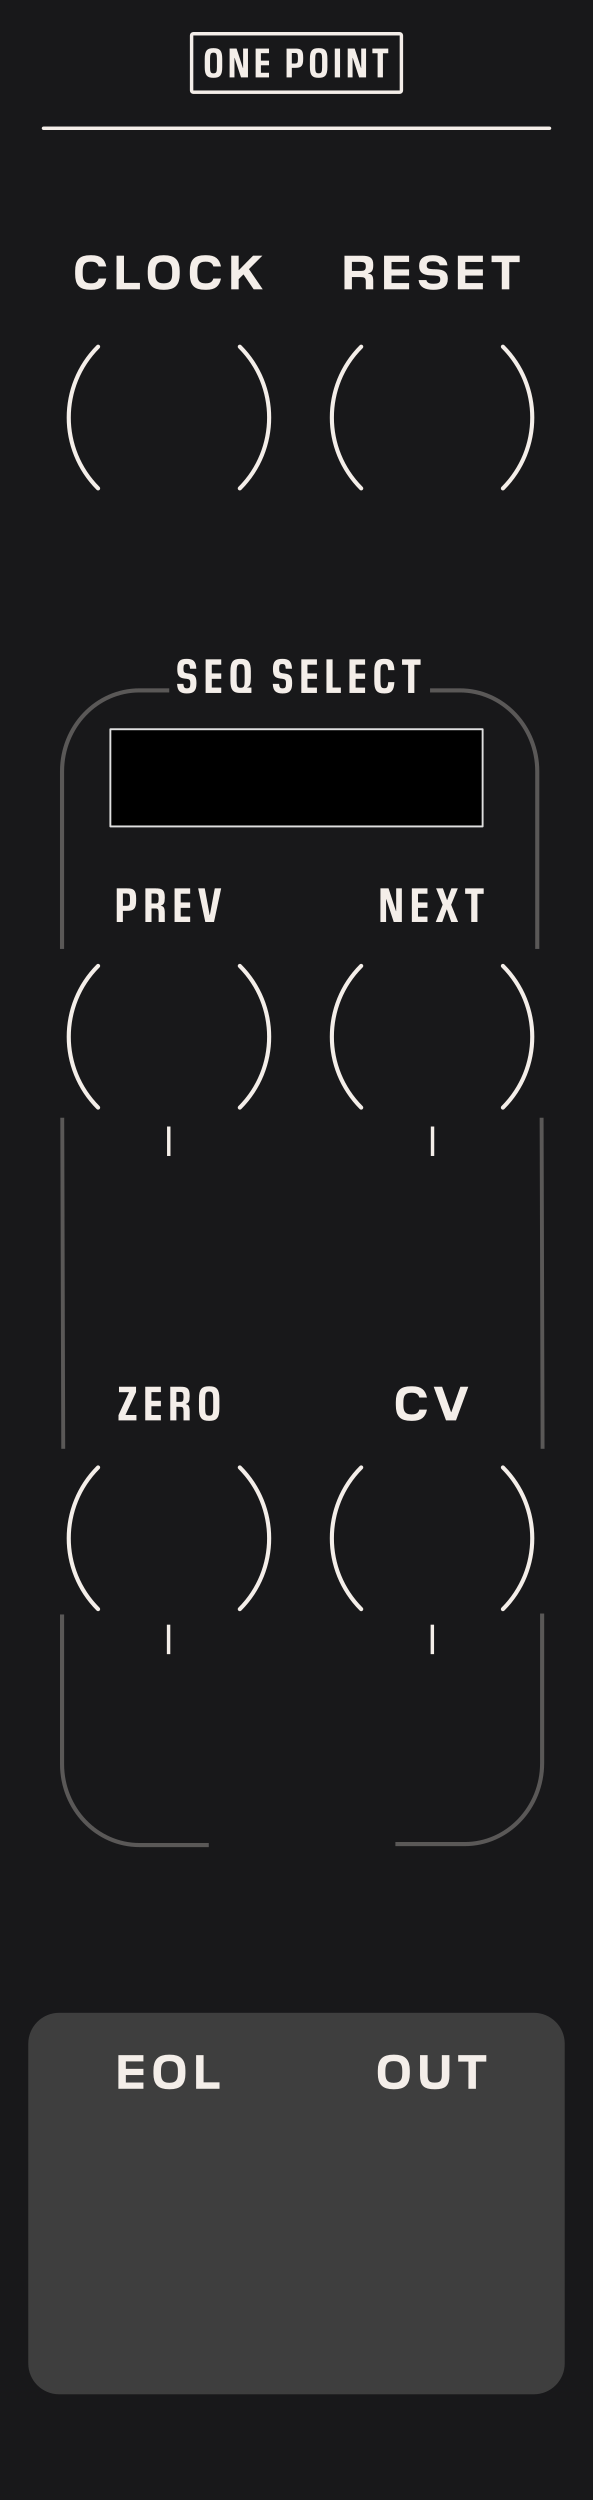
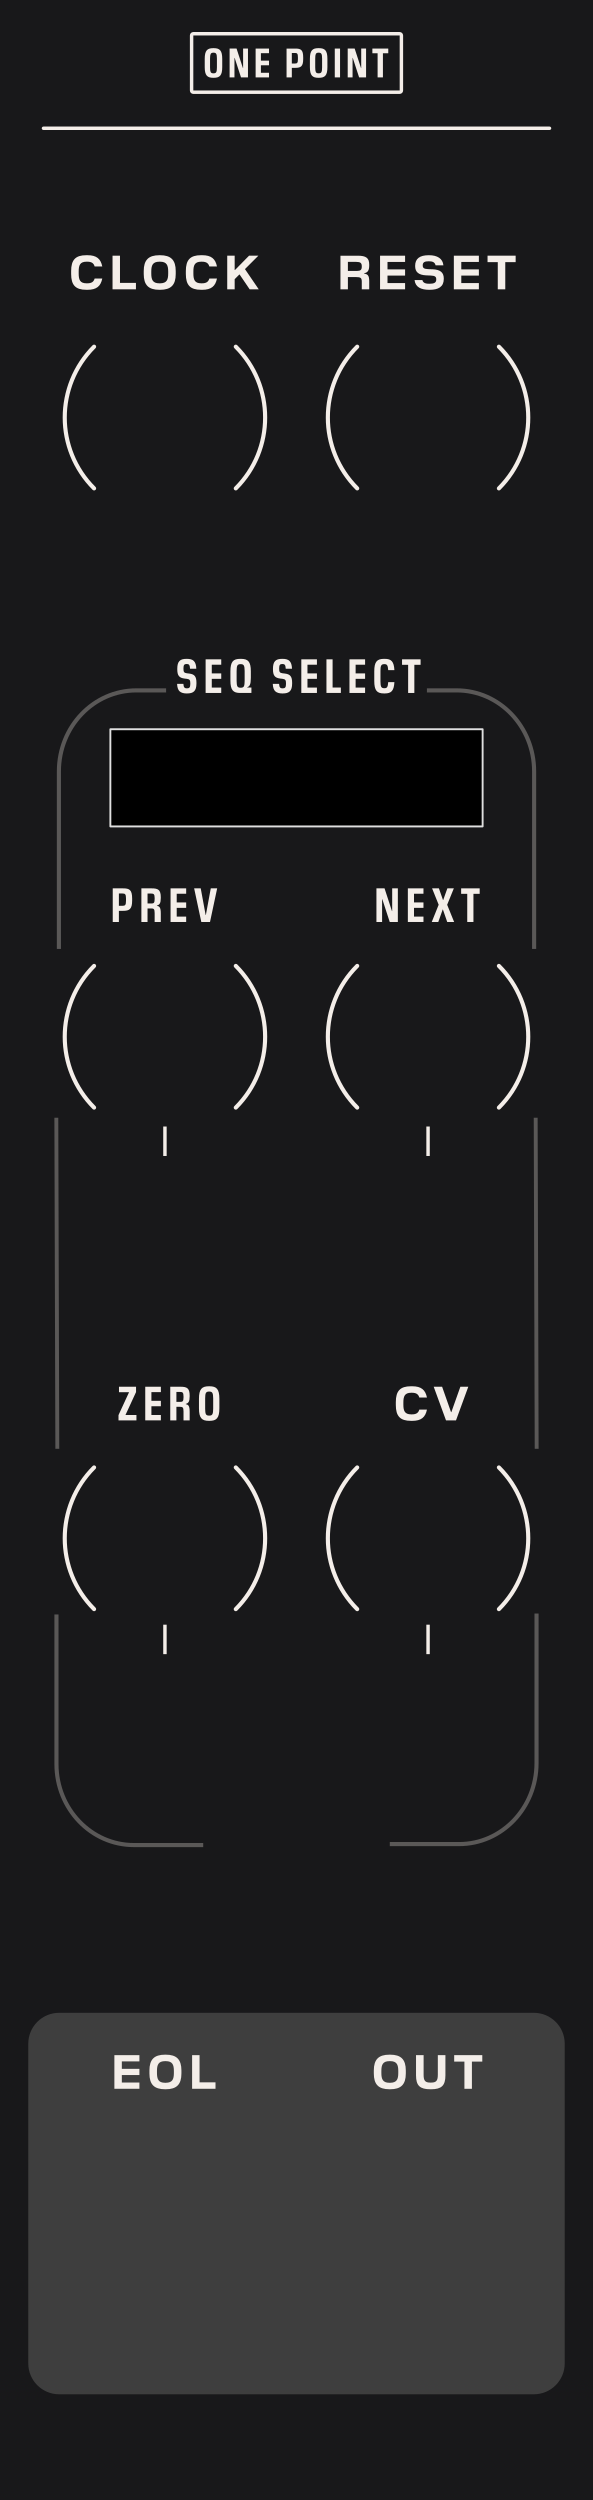
<svg xmlns="http://www.w3.org/2000/svg" version="1.1" id="Ebene_2" x="0px" y="0px" width="30.48mm" height="128.5mm" viewBox="0 0 86.4 364.252" xml:space="preserve">
  <rect x="0" y="0" width="86.4" height="364.252" style="fill:#18181a;fill-opacity:1;opacity:1;stroke:none" id="rect1" />
  <defs id="defs95">
    <rect x="-36.732" y="10.383" width="117.711" height="41.533" id="rect448" />
    <rect x="14.389" y="141.232" width="41.912" height="34.386" id="rect2241" />
    <rect x="6.467" y="325.136" width="83.866" height="46.731" id="rect1463" />
    <rect x="125.59" y="98.678" width="166.479" height="105.145" id="rect2657" />
    <rect x="25.452" y="15.751" width="101.703" height="39.534" id="rect384" />
    <rect x="125.59" y="98.678" width="166.479" height="105.145" id="rect2657-5" />
    <rect x="125.59" y="98.678" width="166.479" height="105.145" id="rect2657-5-5" />
    <rect x="125.59" y="98.678" width="166.479" height="105.145" id="rect2657-5-58" />
    <rect x="125.59" y="98.678" width="166.479" height="105.145" id="rect2657-5-2" />
    <rect x="125.59" y="98.678" width="166.479" height="105.145" id="rect2657-5-2-9" />
    <rect x="125.59" y="98.678" width="166.479" height="105.145" id="rect2657-5-2-3" />
    <rect x="125.59" y="98.678" width="166.479" height="105.145" id="rect2657-5-2-3-1" />
    <rect x="125.59" y="98.678" width="166.479" height="105.145" id="rect2657-5-2-3-2" />
    <rect x="125.59" y="98.678" width="166.479" height="105.145" id="rect2657-5-4" />
    <rect x="14.389" y="141.232" width="41.912" height="34.386" id="rect2241-5" />
    <rect x="-36.732" y="10.383" width="117.711" height="41.533" id="rect448-2" />
  </defs>
  <style type="text/css" id="style2">
	.st0{fill:#F3EDE7;}
	.st1{opacity:0.3;fill:#FBFAF8;}
</style>
  <path class="st0" d="m 58.234,5.167 v 8.018 H 28.166 V 5.167 h 30.068 m 0,-0.5 H 28.166 c -0.276,0 -0.5,0.224 -0.5,0.5 v 8.018 c 0,0.276 0.224,0.5 0.5,0.5 h 30.068 c 0.276,0 0.5,-0.224 0.5,-0.5 V 5.167 c 0,-0.276 -0.224,-0.5 -0.5,-0.5 z" id="path4" style="fill:#f4eee9;fill-opacity:1;stroke:none" />
  <g aria-label="ONE POINT" transform="matrix(0.96,0,0,0.96,64.88814,-3.941501)" id="text446" style="font-size:6.25px;line-height:1.25;font-family:Pilat;-inkscape-font-specification:Pilat;letter-spacing:0.65px;word-spacing:0px;white-space:pre;shape-inside:url(#rect448-2);fill:#f4eee9">
    <path d="m -35.157,15.914 c 0.925,0 1.294,-0.363 1.294,-1.625 v -1.244 c 0,-1.269 -0.369,-1.631 -1.294,-1.631 h -0.069 c -0.919,0 -1.294,0.362 -1.294,1.631 v 1.244 c 0,1.262 0.375,1.625 1.294,1.625 z m -0.056,-0.681 c -0.206,0 -0.338,-0.062 -0.406,-0.194 -0.062,-0.131 -0.094,-0.363 -0.094,-0.694 v -1.356 c 0,-0.337 0.031,-0.569 0.094,-0.694 0.069,-0.131 0.2,-0.194 0.406,-0.194 h 0.044 c 0.206,0 0.338,0.062 0.4,0.194 0.069,0.125 0.1,0.356 0.1,0.694 v 1.356 c 0,0.331 -0.031,0.562 -0.1,0.694 -0.062,0.131 -0.194,0.194 -0.4,0.194 z" style="font-family:'Pilat Condensed';-inkscape-font-specification:'Pilat Condensed, '" id="path1195" />
    <path d="m -29.957,11.477 h -0.738 v 2.956 h -0.031 l -0.963,-2.956 h -1.056 v 4.375 h 0.738 v -2.956 h 0.031 l 0.963,2.956 h 1.056 z" style="font-family:'Pilat Condensed';-inkscape-font-specification:'Pilat Condensed, '" id="path1197" />
    <path d="m -26.764,15.152 h -1.231 v -1.137 h 1.231 v -0.706 h -1.231 v -1.131 h 1.231 v -0.7 h -2.031 v 4.375 h 2.031 z" style="font-family:'Pilat Condensed';-inkscape-font-specification:'Pilat Condensed, '" id="path1199" />
    <path d="m -23.301,14.402 h 0.544 c 0.819,0 1.181,-0.212 1.181,-1.337 v -0.25 c 0,-1.15 -0.35,-1.337 -1.181,-1.337 h -1.344 v 4.375 h 0.8 z m 0.475,-2.256 c 0.325,0 0.45,0.081 0.45,0.65 v 0.3 c 0,0.562 -0.119,0.65 -0.45,0.65 h -0.475 v -1.6 z" style="font-family:'Pilat Condensed';-inkscape-font-specification:'Pilat Condensed, '" id="path1201" />
    <path d="m -19.195,15.914 c 0.925,0 1.294,-0.363 1.294,-1.625 v -1.244 c 0,-1.269 -0.369,-1.631 -1.294,-1.631 h -0.069 c -0.919,0 -1.294,0.362 -1.294,1.631 v 1.244 c 0,1.262 0.375,1.625 1.294,1.625 z m -0.056,-0.681 c -0.206,0 -0.338,-0.062 -0.406,-0.194 -0.062,-0.131 -0.094,-0.363 -0.094,-0.694 v -1.356 c 0,-0.337 0.031,-0.569 0.094,-0.694 0.069,-0.131 0.2,-0.194 0.406,-0.194 h 0.044 c 0.206,0 0.338,0.062 0.4,0.194 0.069,0.125 0.1,0.356 0.1,0.694 v 1.356 c 0,0.331 -0.031,0.562 -0.1,0.694 -0.062,0.131 -0.194,0.194 -0.4,0.194 z" style="font-family:'Pilat Condensed';-inkscape-font-specification:'Pilat Condensed, '" id="path1203" />
    <path d="m -15.982,11.477 h -0.8 v 4.375 h 0.8 z" style="font-family:'Pilat Condensed';-inkscape-font-specification:'Pilat Condensed, '" id="path1205" />
    <path d="m -12.032,11.477 h -0.738 v 2.956 h -0.031 l -0.963,-2.956 h -1.056 v 4.375 h 0.738 v -2.956 h 0.031 l 0.963,2.956 h 1.056 z" style="font-family:'Pilat Condensed';-inkscape-font-specification:'Pilat Condensed, '" id="path1207" />
    <path d="m -9.476,12.189 h 0.812 v -0.713 h -2.412 v 0.713 h 0.794 v 3.663 h 0.806 z" style="font-family:'Pilat Condensed';-inkscape-font-specification:'Pilat Condensed, '" id="path1209" />
  </g>
  <path class="st0" d="m 6.332,18.941 h 73.735 c 0.138,0 0.25,-0.112 0.25,-0.25 0,-0.138 -0.112,-0.25 -0.25,-0.25 H 6.332 c -0.138,0 -0.25,0.112 -0.25,0.25 0,0.138 0.112,0.25 0.25,0.25" id="path30" style="fill:#f4eee9;fill-opacity:1;stroke:none" />
-   <g id="g2737" transform="translate(18.56892,-51.39733)">
+   <g id="g2737" transform="translate(17.98498,-51.39733)">
    <path class="st0" d="m 34.272,122.344 c -2.793,-2.793 -4.188,-6.45 -4.188,-10.111 0,-3.66 1.395,-7.318 4.188,-10.111 0.117,-0.117 0.117,-0.307 0,-0.424 -0.117,-0.117 -0.307,-0.117 -0.424,0 -2.909,2.908 -4.364,6.723 -4.364,10.535 0,3.812 1.455,7.626 4.364,10.535 0.117,0.117 0.307,0.117 0.424,0 0.118,-0.117 0.118,-0.307 0,-0.424 z" id="path52" style="fill:#f4eee9;fill-opacity:1;stroke:none" />
    <path class="st0" d="m 54.493,102.123 c 2.793,2.793 4.188,6.45 4.188,10.111 0,3.66 -1.395,7.318 -4.188,10.111 -0.117,0.117 -0.117,0.307 0,0.424 0.117,0.117 0.307,0.117 0.424,0 2.909,-2.908 4.364,-6.723 4.364,-10.535 0,-3.812 -1.455,-7.626 -4.364,-10.535 -0.117,-0.117 -0.307,-0.117 -0.424,0 -0.117,0.117 -0.117,0.307 0,0.424 z" id="path54" style="fill:#f4eee9;fill-opacity:1;stroke:none" />
  </g>
-   <g id="g2733" transform="translate(-14.05283,3.84)">
+   <g id="g2733" transform="translate(-14.63677,3.84)">
    <path class="st0" d="m 28.558,67.107 c -2.793,-2.793 -4.188,-6.45 -4.188,-10.111 0,-3.66 1.395,-7.318 4.188,-10.111 0.117,-0.117 0.117,-0.307 0,-0.424 -0.117,-0.117 -0.307,-0.117 -0.424,0 -2.909,2.908 -4.364,6.723 -4.364,10.535 0,3.812 1.455,7.626 4.364,10.535 0.117,0.117 0.307,0.117 0.424,0 0.117,-0.117 0.117,-0.306 0,-0.424 z" id="path68" style="fill:#f4eee9;fill-opacity:1;stroke:none" />
    <path class="st0" d="m 48.779,46.886 c 2.793,2.793 4.188,6.45 4.188,10.111 0,3.66 -1.395,7.318 -4.188,10.111 -0.117,0.117 -0.117,0.307 0,0.424 0.117,0.117 0.307,0.117 0.424,0 2.909,-2.908 4.364,-6.723 4.364,-10.535 0,-3.812 -1.455,-7.626 -4.364,-10.535 -0.117,-0.117 -0.307,-0.117 -0.424,0 -0.117,0.117 -0.117,0.307 0,0.424 z" id="path70" style="fill:#f4eee9;fill-opacity:1;stroke:none" />
  </g>
-   <g aria-label="CLOCK" transform="matrix(0.96,0,0,0.96,-109.9181,-58.70068)" id="text2655" style="font-size:7.292px;line-height:1.25;font-family:Pilat;-inkscape-font-specification:Pilat;letter-spacing:0.9px;word-spacing:0px;white-space:pre;shape-inside:url(#rect2657);display:inline;fill:#f4eee9">
+   <g aria-label="CLOCK" transform="matrix(0.96,0,0,0.96,-110.501,-58.70068)" id="text2655" style="font-size:7.292px;line-height:1.25;font-family:Pilat;-inkscape-font-specification:Pilat;letter-spacing:0.9px;word-spacing:0px;white-space:pre;shape-inside:url(#rect2657);display:inline;fill:#f4eee9">
    <path d="m 128.375,105.131 c 1.4,0 2.02,-0.554 2.253,-1.714 h -1.159 c -0.146,0.525 -0.496,0.729 -1.13,0.729 h -0.095 c -1.014,0 -1.196,-0.561 -1.196,-1.488 v -0.306 c 0,-0.926 0.182,-1.488 1.196,-1.488 h 0.095 c 0.634,0 0.984,0.204 1.13,0.729 h 1.159 c -0.233,-1.159 -0.853,-1.714 -2.253,-1.714 h -0.168 c -1.648,0 -2.304,0.715 -2.304,2.399 v 0.452 c 0,1.684 0.656,2.399 2.304,2.399 z" id="path3276" />
    <path d="m 135.736,104.081 h -2.421 v -4.127 h -1.13 v 5.104 h 3.551 z" id="path3278" />
    <path d="m 139.399,105.131 c 1.641,0 2.377,-0.715 2.377,-2.399 v -0.445 c 0,-1.684 -0.736,-2.406 -2.377,-2.406 h -0.095 c -1.655,0 -2.384,0.722 -2.384,2.406 v 0.445 c 0,1.684 0.729,2.399 2.384,2.399 z m -0.109,-0.984 c -1.014,0 -1.225,-0.561 -1.225,-1.488 v -0.306 c 0,-0.926 0.211,-1.488 1.225,-1.488 h 0.124 c 1.006,0 1.218,0.561 1.218,1.488 v 0.306 c 0,0.941 -0.211,1.473 -1.218,1.488 z" id="path3280" />
    <path d="m 145.783,105.131 c 1.4,0 2.02,-0.554 2.253,-1.714 h -1.159 c -0.146,0.525 -0.496,0.729 -1.13,0.729 h -0.095 c -1.014,0 -1.196,-0.561 -1.196,-1.488 v -0.306 c 0,-0.926 0.182,-1.488 1.196,-1.488 h 0.095 c 0.634,0 0.984,0.204 1.13,0.729 h 1.159 c -0.233,-1.159 -0.853,-1.714 -2.253,-1.714 h -0.168 c -1.648,0 -2.304,0.715 -2.304,2.399 v 0.452 c 0,1.684 0.656,2.399 2.304,2.399 z" id="path3282" />
    <path d="m 150.722,103.519 0.7,-0.707 h 0.051 l 1.524,2.246 h 1.378 l -2.093,-3.07 2.034,-2.034 h -1.415 l -2.136,2.173 h -0.044 v -2.173 h -1.13 v 5.104 h 1.13 z" id="path3284" />
  </g>
-   <g aria-label="RESET" transform="matrix(0.96,0,0,0.96,-70.76335,-58.70071)" id="text2655-8" style="font-size:7.292px;line-height:1.25;font-family:Pilat;-inkscape-font-specification:Pilat;letter-spacing:0.9px;word-spacing:0px;white-space:pre;shape-inside:url(#rect2657-5);display:inline;fill:#f4eee9">
+   <g aria-label="RESET" transform="matrix(0.96,0,0,0.96,-71.34779,-58.70071)" id="text2655-8" style="font-size:7.292px;line-height:1.25;font-family:Pilat;-inkscape-font-specification:Pilat;letter-spacing:0.9px;word-spacing:0px;white-space:pre;shape-inside:url(#rect2657-5);display:inline;fill:#f4eee9">
    <path d="m 127.121,103.199 h 1.254 c 0.671,0 0.853,0.124 0.853,0.7 v 1.159 h 1.13 v -1.232 c 0,-0.89 -0.241,-1.072 -0.78,-1.159 v -0.051 c 0.547,-0.087 0.78,-0.423 0.78,-1.181 v -0.131 c 0,-0.992 -0.467,-1.349 -1.735,-1.349 h -2.632 v 5.104 h 1.13 z m 1.261,-2.304 c 0.642,0 0.846,0.16 0.846,0.678 v 0.044 c 0,0.489 -0.204,0.649 -0.729,0.649 h -1.378 v -1.371 z" id="path3265" />
    <path d="m 135.801,104.11 h -2.669 v -1.137 h 2.669 v -0.941 h -2.669 v -1.13 h 2.669 v -0.948 h -3.799 v 5.104 h 3.799 z" id="path3267" />
    <path d="m 139.545,105.131 c 1.291,0 2.129,-0.445 2.129,-1.648 v -0.066 c 0,-0.926 -0.54,-1.349 -1.67,-1.4 l -0.693,-0.022 c -0.664,-0.029 -0.831,-0.19 -0.831,-0.561 v -0.036 c 0,-0.43 0.277,-0.598 0.911,-0.598 0.554,0 0.926,0.124 1.035,0.613 h 1.189 c -0.087,-1.028 -0.948,-1.531 -2.158,-1.531 h -0.087 c -1.364,0 -2.042,0.54 -2.042,1.611 v 0.051 c 0,0.911 0.554,1.342 1.67,1.393 l 0.7,0.029 c 0.649,0.029 0.831,0.19 0.831,0.561 v 0.066 c 0,0.459 -0.343,0.62 -1.021,0.62 -0.481,0 -0.977,-0.066 -1.079,-0.561 h -1.189 c 0.117,1.079 0.984,1.48 2.239,1.48 z" id="path3269" />
    <path d="m 147,104.11 h -2.669 v -1.137 h 2.669 v -0.941 h -2.669 v -1.13 h 2.669 v -0.948 h -3.799 v 5.104 h 3.799 z" id="path3271" />
    <path d="m 151.007,100.931 h 1.575 v -0.977 h -4.266 v 0.977 h 1.553 v 4.127 h 1.137 z" id="path3273" />
  </g>
  <rect style="fill:#3e3e3e;fill-opacity:1;stroke:none;stroke-width:0.283" id="rect2" width="78.16" height="55.581" x="4.12" y="-348.849" rx="4.5" ry="4.5" transform="scale(1,-1)" />
-   <g aria-label="OUTPUT" transform="matrix(0.96,0,0,0.96,-65.81908,203.4813)" id="text2655-8-2" style="font-size:7.292px;line-height:1.25;font-family:Pilat;-inkscape-font-specification:Pilat;letter-spacing:0.9px;word-spacing:0px;white-space:pre;shape-inside:url(#rect2657-5-4);display:inline;fill:#f4eee9">
+   <g aria-label="OUTPUT" transform="matrix(0.96,0,0,0.96,-66.40236,203.4813)" id="text2655-8-2" style="font-size:7.292px;line-height:1.25;font-family:Pilat;-inkscape-font-specification:Pilat;letter-spacing:0.9px;word-spacing:0px;white-space:pre;shape-inside:url(#rect2657-5-4);display:inline;fill:#f4eee9">
    <g id="g1407">
      <path d="m 128.383,105.131 c 1.641,0 2.377,-0.715 2.377,-2.399 v -0.445 c 0,-1.684 -0.736,-2.406 -2.377,-2.406 h -0.095 c -1.655,0 -2.384,0.722 -2.384,2.406 v 0.445 c 0,1.684 0.729,2.399 2.384,2.399 z m -0.109,-0.984 c -1.014,0 -1.225,-0.561 -1.225,-1.488 v -0.306 c 0,-0.926 0.211,-1.488 1.225,-1.488 h 0.124 c 1.006,0 1.218,0.561 1.218,1.488 v 0.306 c 0,0.941 -0.211,1.473 -1.218,1.488 z" id="path3252" />
      <path d="m 134.591,105.131 c 1.575,0 2.18,-0.54 2.18,-2.115 v -3.063 h -1.152 v 2.997 c 0,0.882 -0.248,1.167 -0.999,1.167 h -0.16 c -0.751,0 -0.999,-0.277 -0.999,-1.167 v -2.997 h -1.152 v 3.063 c 0,1.575 0.598,2.115 2.18,2.115 z" id="path3254" />
      <path d="m 140.792,100.931 h 1.575 v -0.977 h -4.266 v 0.977 h 1.553 v 4.127 h 1.137 z" id="path3256" />
    </g>
  </g>
  <g aria-label="SEQ SELECT" transform="matrix(0.96,0,0,0.96,-94.93395,0.1096493)" id="text2655-8-9" style="font-size:7.292px;line-height:1.25;font-family:Pilat;-inkscape-font-specification:Pilat;letter-spacing:0.92px;word-spacing:0px;white-space:pre;shape-inside:url(#rect2657-5-2);display:inline;fill:#f4eee9">
    <path d="m 127.289,105.131 c 0.933,0 1.415,-0.343 1.415,-1.509 v -0.102 c 0,-0.97 -0.292,-1.305 -1.094,-1.407 l -0.365,-0.044 c -0.416,-0.051 -0.51,-0.211 -0.51,-0.656 v -0.102 c 0,-0.503 0.131,-0.649 0.481,-0.649 0.343,0 0.489,0.117 0.518,0.722 h 0.948 c -0.029,-1.137 -0.496,-1.502 -1.415,-1.502 h -0.087 c -0.963,0 -1.385,0.365 -1.385,1.502 v 0.08 c 0,0.97 0.299,1.305 1.101,1.407 l 0.365,0.044 c 0.416,0.058 0.51,0.204 0.51,0.664 v 0.124 c 0,0.518 -0.146,0.656 -0.518,0.656 -0.314,0 -0.503,-0.109 -0.532,-0.685 h -0.955 c 0.022,0.547 0.153,0.933 0.394,1.145 0.241,0.211 0.598,0.314 1.057,0.314 z" style="font-family:'Pilat Condensed';-inkscape-font-specification:'Pilat Condensed, '" id="path3215" />
    <path d="m 132.467,104.241 h -1.436 v -1.327 h 1.436 v -0.824 h -1.436 v -1.32 h 1.436 v -0.817 h -2.37 v 5.104 h 2.37 z" style="font-family:'Pilat Condensed';-inkscape-font-specification:'Pilat Condensed, '" id="path3217" />
    <path d="m 137.048,104.234 h -0.642 v -0.036 c 0.365,-0.146 0.554,-0.394 0.554,-1.422 v -1.006 c 0,-1.466 -0.423,-1.889 -1.488,-1.889 h -0.124 c -1.072,0 -1.488,0.423 -1.488,1.903 v 1.378 c 0,1.473 0.416,1.896 1.488,1.896 h 1.699 z m -1.663,0.029 c -0.241,0 -0.394,-0.073 -0.474,-0.226 -0.073,-0.153 -0.109,-0.423 -0.109,-0.809 v -1.509 c 0,-0.394 0.036,-0.664 0.109,-0.809 0.08,-0.153 0.233,-0.226 0.474,-0.226 h 0.051 c 0.241,0 0.394,0.073 0.467,0.226 0.08,0.146 0.117,0.416 0.117,0.809 v 1.509 c 0,0.386 -0.036,0.656 -0.109,0.809 -0.073,0.153 -0.226,0.226 -0.467,0.226 z" style="font-family:'Pilat Condensed';-inkscape-font-specification:'Pilat Condensed, '" id="path3219" />
    <path d="m 141.812,105.131 c 0.933,0 1.415,-0.343 1.415,-1.509 v -0.102 c 0,-0.97 -0.292,-1.305 -1.094,-1.407 l -0.365,-0.044 c -0.416,-0.051 -0.51,-0.211 -0.51,-0.656 v -0.102 c 0,-0.503 0.131,-0.649 0.481,-0.649 0.343,0 0.489,0.117 0.518,0.722 h 0.948 c -0.029,-1.137 -0.496,-1.502 -1.415,-1.502 h -0.087 c -0.963,0 -1.385,0.365 -1.385,1.502 v 0.08 c 0,0.97 0.299,1.305 1.101,1.407 l 0.365,0.044 c 0.416,0.058 0.51,0.204 0.51,0.664 v 0.124 c 0,0.518 -0.146,0.656 -0.518,0.656 -0.314,0 -0.503,-0.109 -0.532,-0.685 h -0.955 c 0.022,0.547 0.153,0.933 0.394,1.145 0.241,0.211 0.598,0.314 1.057,0.314 z" style="font-family:'Pilat Condensed';-inkscape-font-specification:'Pilat Condensed, '" id="path3221" />
    <path d="m 146.99,104.241 h -1.436 v -1.327 h 1.436 v -0.824 h -1.436 v -1.32 h 1.436 v -0.817 h -2.37 v 5.104 h 2.37 z" style="font-family:'Pilat Condensed';-inkscape-font-specification:'Pilat Condensed, '" id="path3223" />
    <path d="m 150.622,104.234 h -1.254 v -4.28 h -0.933 v 5.104 h 2.188 z" style="font-family:'Pilat Condensed';-inkscape-font-specification:'Pilat Condensed, '" id="path3225" />
    <path d="m 154.299,104.241 h -1.436 v -1.327 h 1.436 v -0.824 h -1.436 v -1.32 h 1.436 v -0.817 h -2.37 v 5.104 h 2.37 z" style="font-family:'Pilat Condensed';-inkscape-font-specification:'Pilat Condensed, '" id="path3227" />
    <path d="m 157.282,105.131 c 0.992,0 1.393,-0.386 1.466,-1.714 h -0.941 c -0.044,0.758 -0.197,0.919 -0.554,0.919 h -0.044 c -0.241,0 -0.394,-0.073 -0.467,-0.226 -0.073,-0.153 -0.109,-0.423 -0.109,-0.809 v -1.582 c 0,-0.787 0.102,-1.035 0.576,-1.035 h 0.044 c 0.357,0 0.51,0.153 0.554,0.911 h 0.941 c -0.073,-1.327 -0.474,-1.714 -1.466,-1.714 h -0.109 c -1.072,0 -1.48,0.438 -1.48,1.896 v 1.458 c 0,1.458 0.408,1.896 1.48,1.896 z" style="font-family:'Pilat Condensed';-inkscape-font-specification:'Pilat Condensed, '" id="path3229" />
    <path d="m 161.775,100.785 h 0.948 v -0.831 h -2.815 v 0.831 h 0.926 v 4.273 h 0.941 z" style="font-family:'Pilat Condensed';-inkscape-font-specification:'Pilat Condensed, '" id="path3231" />
  </g>
-   <g aria-label="NEXT" transform="matrix(0.96,0,0,0.96,-65.42588,33.47808)" id="text2655-8-9-2" style="font-size:7.292px;line-height:1.25;font-family:Pilat;-inkscape-font-specification:Pilat;letter-spacing:0.92px;word-spacing:0px;white-space:pre;shape-inside:url(#rect2657-5-2-3);display:inline;fill:#f4eee9">
+   <g aria-label="NEXT" transform="matrix(0.96,0,0,0.96,-66.00849,33.47808)" id="text2655-8-9-2" style="font-size:7.292px;line-height:1.25;font-family:Pilat;-inkscape-font-specification:Pilat;letter-spacing:0.92px;word-spacing:0px;white-space:pre;shape-inside:url(#rect2657-5-2-3);display:inline;fill:#f4eee9">
    <path d="m 129.141,99.954 h -0.86 v 3.449 h -0.036 l -1.123,-3.449 h -1.232 v 5.104 h 0.86 v -3.449 h 0.036 l 1.123,3.449 h 1.232 z" style="font-family:'Pilat Condensed';-inkscape-font-specification:'Pilat Condensed, '" id="path3243" />
    <path d="m 133.029,104.241 h -1.436 v -1.327 h 1.436 v -0.824 h -1.436 v -1.32 h 1.436 v -0.817 h -2.37 v 5.104 h 2.37 z" style="font-family:'Pilat Condensed';-inkscape-font-specification:'Pilat Condensed, '" id="path3245" />
    <path d="m 136.625,102.448 1.014,-2.494 h -0.984 l -0.627,1.765 h -0.036 l -0.62,-1.765 h -1.035 l 0.999,2.486 -1.05,2.618 h 0.992 l 0.671,-1.896 h 0.029 l 0.656,1.896 h 1.05 z" style="font-family:'Pilat Condensed';-inkscape-font-specification:'Pilat Condensed, '" id="path3247" />
    <path d="m 140.614,100.785 h 0.948 v -0.831 h -2.815 v 0.831 h 0.926 v 4.273 h 0.941 z" style="font-family:'Pilat Condensed';-inkscape-font-specification:'Pilat Condensed, '" id="path3249" />
  </g>
-   <g aria-label="PREV" transform="matrix(0.96,0,0,0.96,-103.8439,33.47906)" id="text2655-8-9-2-9" style="font-size:7.292px;line-height:1.25;font-family:Pilat;-inkscape-font-specification:Pilat;letter-spacing:0.92px;word-spacing:0px;white-space:pre;shape-inside:url(#rect2657-5-2-3-1);display:inline;fill:#f4eee9;stroke-width:1.001;stroke-dasharray:none">
+   <g aria-label="PREV" transform="matrix(0.96,0,0,0.96,-104.4265,33.47906)" id="text2655-8-9-2-9" style="font-size:7.292px;line-height:1.25;font-family:Pilat;-inkscape-font-specification:Pilat;letter-spacing:0.92px;word-spacing:0px;white-space:pre;shape-inside:url(#rect2657-5-2-3-1);display:inline;fill:#f4eee9;stroke-width:1.001;stroke-dasharray:none">
    <path d="m 126.822,103.366 h 0.634 c 0.955,0 1.378,-0.248 1.378,-1.56 v -0.292 c 0,-1.342 -0.408,-1.56 -1.378,-1.56 h -1.568 v 5.104 h 0.933 z m 0.554,-2.632 c 0.379,0 0.525,0.095 0.525,0.758 v 0.35 c 0,0.656 -0.139,0.758 -0.525,0.758 h -0.554 v -1.867 z" style="font-family:'Pilat Condensed';-inkscape-font-specification:'Pilat Condensed, ';stroke-width:1.001;stroke-dasharray:none" id="path3234" />
    <path d="m 131.169,103.002 h 0.547 c 0.394,0 0.532,0.073 0.532,0.7 v 1.356 h 0.933 v -1.298 c 0,-0.919 -0.197,-1.079 -0.591,-1.167 v -0.036 c 0.394,-0.102 0.591,-0.328 0.591,-1.152 v -0.095 c 0,-1.137 -0.408,-1.356 -1.378,-1.356 h -1.568 v 5.104 h 0.933 z m 0.54,-2.26 c 0.386,0 0.54,0.073 0.54,0.685 v 0.146 c 0,0.605 -0.146,0.678 -0.503,0.678 h -0.576 v -1.509 z" style="font-family:'Pilat Condensed';-inkscape-font-specification:'Pilat Condensed, ';stroke-width:1.001;stroke-dasharray:none" id="path3236" />
    <path d="m 137.033,104.241 h -1.436 v -1.327 h 1.436 v -0.824 h -1.436 v -1.32 h 1.436 v -0.817 h -2.37 v 5.104 h 2.37 z" style="font-family:'Pilat Condensed';-inkscape-font-specification:'Pilat Condensed, ';stroke-width:1.001;stroke-dasharray:none" id="path3238" />
    <path d="m 141.737,99.954 h -0.97 l -0.744,4.04 h -0.036 l -0.744,-4.04 h -0.999 l 1.086,5.104 h 1.32 z" style="font-family:'Pilat Condensed';-inkscape-font-specification:'Pilat Condensed, ';stroke-width:1.001;stroke-dasharray:none" id="path3240" />
  </g>
-   <g id="g3062" transform="translate(0,-38.4)">
+   <g id="g3062" transform="translate(-0.584948,-38.4)">
    <path class="st0" d="m 14.506,199.566 c -2.793,-2.793 -4.188,-6.45 -4.188,-10.111 0,-3.66 1.395,-7.318 4.188,-10.11 0.117,-0.117 0.117,-0.307 0,-0.424 -0.117,-0.117 -0.307,-0.117 -0.424,0 -2.909,2.908 -4.364,6.723 -4.364,10.535 0,3.812 1.455,7.626 4.364,10.535 0.117,0.117 0.307,0.117 0.424,0 0.117,-0.118 0.117,-0.307 0,-0.425 z" id="path56" style="fill:#f4eee9;fill-opacity:1;stroke:none" />
    <path class="st0" d="m 34.727,179.345 c 2.793,2.793 4.188,6.45 4.188,10.111 0,3.66 -1.395,7.318 -4.188,10.111 -0.117,0.117 -0.117,0.307 0,0.424 0.117,0.117 0.307,0.117 0.424,0 2.909,-2.908 4.364,-6.723 4.364,-10.535 0,-3.812 -1.455,-7.626 -4.364,-10.535 -0.117,-0.117 -0.307,-0.117 -0.424,0 -0.117,0.117 -0.117,0.307 0,0.424 z" id="path58" style="fill:#f4eee9;fill-opacity:1;stroke:none" />
  </g>
-   <g id="g3062-8" transform="translate(-0.00101128,34.67357)">
+   <g id="g3062-8" transform="translate(-0.584948,34.67357)">
    <path class="st0" d="m 14.506,199.566 c -2.793,-2.793 -4.188,-6.45 -4.188,-10.111 0,-3.66 1.395,-7.318 4.188,-10.11 0.117,-0.117 0.117,-0.307 0,-0.424 -0.117,-0.117 -0.307,-0.117 -0.424,0 -2.909,2.908 -4.364,6.723 -4.364,10.535 0,3.812 1.455,7.626 4.364,10.535 0.117,0.117 0.307,0.117 0.424,0 0.117,-0.118 0.117,-0.307 0,-0.425 z" id="path56-7" style="fill:#f4eee9;fill-opacity:1;stroke:none" />
    <path class="st0" d="m 34.727,179.345 c 2.793,2.793 4.188,6.45 4.188,10.111 0,3.66 -1.395,7.318 -4.188,10.111 -0.117,0.117 -0.117,0.307 0,0.424 0.117,0.117 0.307,0.117 0.424,0 2.909,-2.908 4.364,-6.723 4.364,-10.535 0,-3.812 -1.455,-7.626 -4.364,-10.535 -0.117,-0.117 -0.307,-0.117 -0.424,0 -0.117,0.117 -0.117,0.307 0,0.424 z" id="path58-7" style="fill:#f4eee9;fill-opacity:1;stroke:none" />
  </g>
-   <g id="g3062-8-0" transform="translate(38.33474,34.67491)">
+   <g id="g3062-8-0" transform="translate(37.7508,34.67491)">
    <path class="st0" d="m 14.506,199.566 c -2.793,-2.793 -4.188,-6.45 -4.188,-10.111 0,-3.66 1.395,-7.318 4.188,-10.11 0.117,-0.117 0.117,-0.307 0,-0.424 -0.117,-0.117 -0.307,-0.117 -0.424,0 -2.909,2.908 -4.364,6.723 -4.364,10.535 0,3.812 1.455,7.626 4.364,10.535 0.117,0.117 0.307,0.117 0.424,0 0.117,-0.118 0.117,-0.307 0,-0.425 z" id="path56-7-9" style="fill:#f4eee9;fill-opacity:1;stroke:none" />
    <path class="st0" d="m 34.727,179.345 c 2.793,2.793 4.188,6.45 4.188,10.111 0,3.66 -1.395,7.318 -4.188,10.111 -0.117,0.117 -0.117,0.307 0,0.424 0.117,0.117 0.307,0.117 0.424,0 2.909,-2.908 4.364,-6.723 4.364,-10.535 0,-3.812 -1.455,-7.626 -4.364,-10.535 -0.117,-0.117 -0.307,-0.117 -0.424,0 -0.117,0.117 -0.117,0.307 0,0.424 z" id="path58-7-0" style="fill:#f4eee9;fill-opacity:1;stroke:none" />
  </g>
-   <g id="g3058" transform="translate(0,-38.4)">
+   <g id="g3058" transform="translate(-0.5831974,-38.4)">
    <path class="st0" d="m 52.84,199.566 c -2.793,-2.793 -4.188,-6.45 -4.188,-10.111 0,-3.66 1.395,-7.318 4.188,-10.11 0.117,-0.117 0.117,-0.307 0,-0.424 -0.117,-0.117 -0.307,-0.117 -0.424,0 -2.909,2.908 -4.364,6.723 -4.364,10.535 0,3.812 1.455,7.626 4.364,10.535 0.117,0.117 0.307,0.117 0.424,0 0.117,-0.118 0.117,-0.307 0,-0.425 z" id="path64" style="fill:#f4eee9;fill-opacity:1;stroke:none" />
    <path class="st0" d="m 73.061,179.345 c 2.793,2.793 4.188,6.45 4.188,10.111 0,3.66 -1.395,7.318 -4.188,10.111 -0.117,0.117 -0.117,0.307 0,0.424 0.117,0.117 0.307,0.117 0.424,0 2.909,-2.908 4.364,-6.723 4.364,-10.535 0,-3.812 -1.455,-7.626 -4.364,-10.535 -0.117,-0.117 -0.307,-0.117 -0.424,0 -0.117,0.117 -0.117,0.307 0,0.424 z" id="path66" style="fill:#f4eee9;fill-opacity:1;stroke:none" />
  </g>
-   <path class="st1" d="m 24.66,100.29 h -4.335 c -3.202,0 -6.102,1.358 -8.196,3.548 -2.095,2.19 -3.388,5.213 -3.388,8.55 v 25.872 h 0.599 v -25.872 c 0,-3.18 1.232,-6.054 3.222,-8.135 1.99,-2.08 4.733,-3.363 7.763,-3.363 h 4.335 v -0.6" id="path78" style="opacity:0.3;fill:#f4eee9;fill-opacity:1;stroke:none" />
-   <path class="st1" d="m 66.996,100.29 c -0.001,0 -0.001,0 0,0 h -4.336 v 0.6 h 4.335 c 3.031,0 5.773,1.283 7.763,3.363 1.99,2.08 3.222,4.955 3.222,8.135 v 25.872 h 0.598 v -25.872 c 0,-3.336 -1.294,-6.36 -3.388,-8.55 -2.093,-2.19 -4.993,-3.548 -8.194,-3.548" id="path80" style="opacity:0.3;fill:#f4eee9;fill-opacity:1;stroke:none" />
-   <path class="st1" d="m 9.341,235.23 h -0.599 v 21.799 c 0,3.336 1.294,6.36 3.388,8.55 2.094,2.189 4.993,3.548 8.195,3.548 0,0 0,0 0.001,0 h 10.095 v -0.6 h -10.095 c -3.031,0 -5.773,-1.283 -7.763,-3.363 -1.99,-2.08 -3.222,-4.955 -3.222,-8.135 v -21.799" id="path82" style="opacity:0.3;fill:#f4eee9;fill-opacity:1;stroke:none" />
-   <path class="st1" d="m 79.288,235.088 h -0.599 v 21.799 c 0,3.18 -1.232,6.054 -3.222,8.135 -1.99,2.08 -4.733,3.363 -7.763,3.363 h -10.095 v 0.6 h 10.095 c 3.202,0 6.102,-1.358 8.195,-3.548 2.095,-2.19 3.389,-5.213 3.388,-8.55 v -21.799" id="path84" style="opacity:0.3;fill:#f4eee9;fill-opacity:1;stroke:none;stroke-width:1.001;stroke-dasharray:none" />
-   <g id="g550">
-     <polyline class="st0" points="23.879,184.418 23.879,188.711 24.379,188.711 24.379,184.418  " id="polyline86" style="fill:#f4eee9;fill-opacity:1;stroke:none" transform="translate(0.460177,-20.2838)" />
-     <polyline class="st0" points="62.309,184.418 62.309,188.711 62.809,188.711 62.809,184.418  " id="polyline88" style="fill:#f4eee9;fill-opacity:1;stroke:none" transform="translate(0.460177,-20.2838)" />
+   <g id="g1" transform="translate(-0.4583418)">
+     <path class="st1" d="m 24.66,100.29 h -4.335 c -3.202,0 -6.102,1.358 -8.196,3.548 -2.095,2.19 -3.388,5.213 -3.388,8.55 v 25.872 h 0.599 v -25.872 c 0,-3.18 1.232,-6.054 3.222,-8.135 1.99,-2.08 4.733,-3.363 7.763,-3.363 h 4.335 v -0.6" id="path78" style="opacity:0.3;fill:#f4eee9;fill-opacity:1;stroke:none" />
+     <path class="st1" d="m 66.996,100.29 c -0.001,0 -0.001,0 0,0 h -4.336 v 0.6 h 4.335 c 3.031,0 5.773,1.283 7.763,3.363 1.99,2.08 3.222,4.955 3.222,8.135 v 25.872 h 0.598 v -25.872 c 0,-3.336 -1.294,-6.36 -3.388,-8.55 -2.093,-2.19 -4.993,-3.548 -8.194,-3.548" id="path80" style="opacity:0.3;fill:#f4eee9;fill-opacity:1;stroke:none" />
  </g>
-   <g id="g550-7" transform="translate(-0.02661936,72.58326)">
-     <polyline class="st0" points="23.879,184.418 23.879,188.711 24.379,188.711 24.379,184.418  " id="polyline86-9" style="fill:#f4eee9;fill-opacity:1;stroke:none" transform="translate(0.460177,-20.2838)" />
-     <polyline class="st0" points="62.309,184.418 62.309,188.711 62.809,188.711 62.809,184.418  " id="polyline88-8" style="fill:#f4eee9;fill-opacity:1;stroke:none" transform="translate(0.460177,-20.2838)" />
+   <g id="g3" transform="translate(-0.8147975)">
+     <path class="st1" d="m 9.341,235.23 h -0.599 v 21.799 c 0,3.336 1.294,6.36 3.388,8.55 2.094,2.189 4.993,3.548 8.195,3.548 0,0 0,0 0.001,0 h 10.095 v -0.6 h -10.095 c -3.031,0 -5.773,-1.283 -7.763,-3.363 -1.99,-2.08 -3.222,-4.955 -3.222,-8.135 v -21.799" id="path82" style="opacity:0.3;fill:#f4eee9;fill-opacity:1;stroke:none" />
+     <path class="st1" d="m 79.288,235.088 h -0.599 v 21.799 c 0,3.18 -1.232,6.054 -3.222,8.135 -1.99,2.08 -4.733,3.363 -7.763,3.363 h -10.095 v 0.6 h 10.095 c 3.202,0 6.102,-1.358 8.195,-3.548 2.095,-2.19 3.389,-5.213 3.388,-8.55 v -21.799" id="path84" style="opacity:0.3;fill:#f4eee9;fill-opacity:1;stroke:none;stroke-width:1.001;stroke-dasharray:none" />
  </g>
+   <polyline class="st0" points="23.879,184.418 23.879,188.711 24.379,188.711 24.379,184.418  " id="polyline86" style="fill:#f4eee9;fill-opacity:1;stroke:none" transform="translate(-0.09632124,-20.2838)" />
+   <polyline class="st0" points="62.309,184.418 62.309,188.711 62.809,188.711 62.809,184.418  " id="polyline88" style="fill:#f4eee9;fill-opacity:1;stroke:none" transform="translate(-0.1905706,-20.2838)" />
+   <polyline class="st0" points="23.879,184.418 23.879,188.711 24.379,188.711 24.379,184.418  " id="polyline86-9" style="fill:#f4eee9;fill-opacity:1;stroke:none" transform="translate(-0.09632124,52.29945)" />
+   <polyline class="st0" points="62.309,184.418 62.309,188.711 62.809,188.711 62.809,184.418  " id="polyline88-8" style="fill:#f4eee9;fill-opacity:1;stroke:none" transform="translate(-0.1905706,52.29945)" />
  <rect style="fill:#000000;fill-opacity:1;fill-rule:evenodd;stroke:#dfdfdf;stroke-width:0.275;stroke-linejoin:round" id="rect925" width="54.238" height="14.162" x="16.08" y="106.25" />
-   <g aria-label="EOL" transform="matrix(0.96,0,0,0.96,10.65655,-13.91744)" id="text1461" style="font-size:7.292px;line-height:1.25;font-family:Pilat;-inkscape-font-specification:Pilat;letter-spacing:0.9px;word-spacing:0px;white-space:pre;shape-inside:url(#rect1463);display:inline;fill:#f4eee9">
+   <g aria-label="EOL" transform="matrix(0.96,0,0,0.96,10.07176,-13.91744)" id="text1461" style="font-size:7.292px;line-height:1.25;font-family:Pilat;-inkscape-font-specification:Pilat;letter-spacing:0.9px;word-spacing:0px;white-space:pre;shape-inside:url(#rect1463);display:inline;fill:#f4eee9">
    <path d="M 10.667,330.567 H 7.998 v -1.137 h 2.669 v -0.941 H 7.998 v -1.13 h 2.669 v -0.948 H 6.868 v 5.104 h 3.799 z" id="path1605" />
    <path d="m 14.666,331.588 c 1.641,0 2.377,-0.715 2.377,-2.399 v -0.445 c 0,-1.684 -0.736,-2.406 -2.377,-2.406 h -0.095 c -1.655,0 -2.384,0.722 -2.384,2.406 v 0.445 c 0,1.684 0.729,2.399 2.384,2.399 z m -0.109,-0.984 c -1.014,0 -1.225,-0.561 -1.225,-1.488 v -0.306 c 0,-0.926 0.211,-1.488 1.225,-1.488 h 0.124 c 1.006,0 1.218,0.561 1.218,1.488 v 0.306 c 0,0.941 -0.211,1.473 -1.218,1.488 z" id="path1607" />
    <path d="m 22.216,330.538 h -2.421 v -4.127 H 18.665 v 5.104 h 3.551 z" id="path1609" />
  </g>
-   <path style="opacity:0.3;fill:#f4eee9;fill-opacity:1;stroke:#f4eee9;stroke-width:0.567;stroke-linecap:butt;stroke-linejoin:miter;stroke-dasharray:none;stroke-opacity:1" d="m 78.913,162.855 0.142,48.24" id="path1330" />
-   <path style="opacity:0.3;fill:#f4eee9;fill-opacity:1;stroke:#f4eee9;stroke-width:0.567;stroke-linecap:butt;stroke-linejoin:miter;stroke-dasharray:none;stroke-opacity:1" d="m 9.071,162.854 0.142,48.24" id="path1330-7" />
+   <g id="g2" transform="translate(-0.8627398)">
+     <path style="opacity:0.3;fill:#f4eee9;fill-opacity:1;stroke:#f4eee9;stroke-width:0.567;stroke-linecap:butt;stroke-linejoin:miter;stroke-dasharray:none;stroke-opacity:1" d="m 78.913,162.855 0.142,48.24" id="path1330" />
+     <path style="opacity:0.3;fill:#f4eee9;fill-opacity:1;stroke:#f4eee9;stroke-width:0.567;stroke-linecap:butt;stroke-linejoin:miter;stroke-dasharray:none;stroke-opacity:1" d="m 9.071,162.854 0.142,48.24" id="path1330-7" />
+   </g>
  <g aria-label="ZERO" transform="matrix(0.96,0,0,0.96,3.287035,65.24131)" id="text2239" style="font-size:7.292px;line-height:1.25;font-family:Pilat;-inkscape-font-specification:Pilat;letter-spacing:0.9px;word-spacing:0px;white-space:pre;shape-inside:url(#rect2241);display:inline;fill:#f4eee9">
    <path d="m 17.283,146.796 h -1.663 l 1.604,-3.478 v -0.809 h -2.589 v 0.824 h 1.531 l -1.604,3.478 v 0.802 h 2.72 z" style="font-family:'Pilat Condensed';-inkscape-font-specification:'Pilat Condensed, '" id="path3175" />
    <path d="m 20.991,146.796 h -1.436 v -1.327 h 1.436 v -0.824 h -1.436 v -1.32 h 1.436 v -0.817 h -2.37 v 5.104 h 2.37 z" style="font-family:'Pilat Condensed';-inkscape-font-specification:'Pilat Condensed, '" id="path3177" />
    <path d="m 23.349,145.556 h 0.547 c 0.394,0 0.532,0.073 0.532,0.7 v 1.356 h 0.933 v -1.298 c 0,-0.919 -0.197,-1.079 -0.591,-1.167 v -0.036 c 0.394,-0.102 0.591,-0.328 0.591,-1.152 v -0.095 c 0,-1.137 -0.408,-1.356 -1.378,-1.356 h -1.568 v 5.104 h 0.933 z m 0.54,-2.26 c 0.386,0 0.54,0.073 0.54,0.685 v 0.146 c 0,0.605 -0.146,0.678 -0.503,0.678 H 23.349 v -1.509 z" style="font-family:'Pilat Condensed';-inkscape-font-specification:'Pilat Condensed, '" id="path3179" />
    <path d="m 28.362,147.686 c 1.079,0 1.509,-0.423 1.509,-1.896 v -1.451 c 0,-1.48 -0.43,-1.903 -1.509,-1.903 h -0.08 c -1.072,0 -1.509,0.423 -1.509,1.903 v 1.451 c 0,1.473 0.438,1.896 1.509,1.896 z m -0.066,-0.795 c -0.241,0 -0.394,-0.073 -0.474,-0.226 -0.073,-0.153 -0.109,-0.423 -0.109,-0.809 v -1.582 c 0,-0.394 0.036,-0.664 0.109,-0.809 0.08,-0.153 0.233,-0.226 0.474,-0.226 h 0.051 c 0.241,0 0.394,0.073 0.467,0.226 0.08,0.146 0.117,0.416 0.117,0.809 v 1.582 c 0,0.386 -0.036,0.656 -0.117,0.809 -0.073,0.153 -0.226,0.226 -0.467,0.226 z" style="font-family:'Pilat Condensed';-inkscape-font-specification:'Pilat Condensed, '" id="path3181" />
  </g>
  <g aria-label="CV" transform="matrix(0.96,0,0,0.96,43.55779,65.24259)" id="text2239-2" style="font-size:7.292px;line-height:1.25;font-family:Pilat;-inkscape-font-specification:Pilat;letter-spacing:0.9px;word-spacing:0px;white-space:pre;shape-inside:url(#rect2241-5);display:inline;fill:#f4eee9">
    <path d="m 17.174,147.686 c 1.4,0 2.02,-0.554 2.253,-1.714 H 18.268 c -0.146,0.525 -0.496,0.729 -1.13,0.729 h -0.095 c -1.014,0 -1.196,-0.561 -1.196,-1.488 v -0.306 c 0,-0.926 0.182,-1.488 1.196,-1.488 h 0.095 c 0.634,0 0.984,0.204 1.13,0.729 h 1.159 c -0.233,-1.159 -0.853,-1.714 -2.253,-1.714 h -0.168 c -1.648,0 -2.304,0.715 -2.304,2.399 v 0.452 c 0,1.684 0.656,2.399 2.304,2.399 z" id="path3184" />
    <path d="m 25.701,142.508 h -1.203 l -1.371,3.857 h -0.044 l -1.356,-3.857 h -1.276 l 1.867,5.104 h 1.517 z" id="path3186" />
  </g>
</svg>
